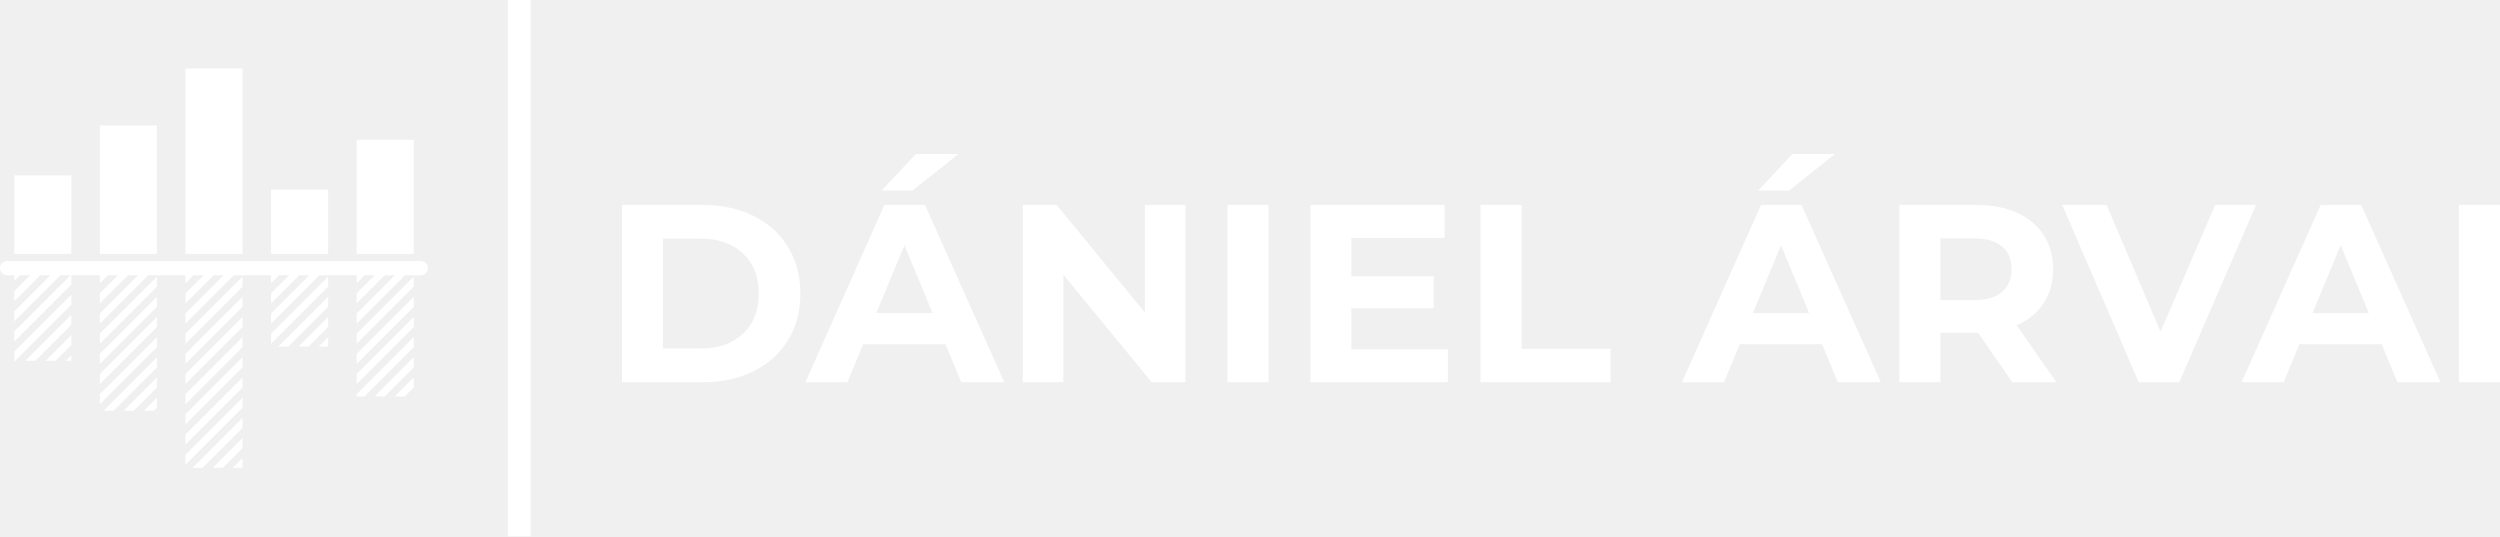
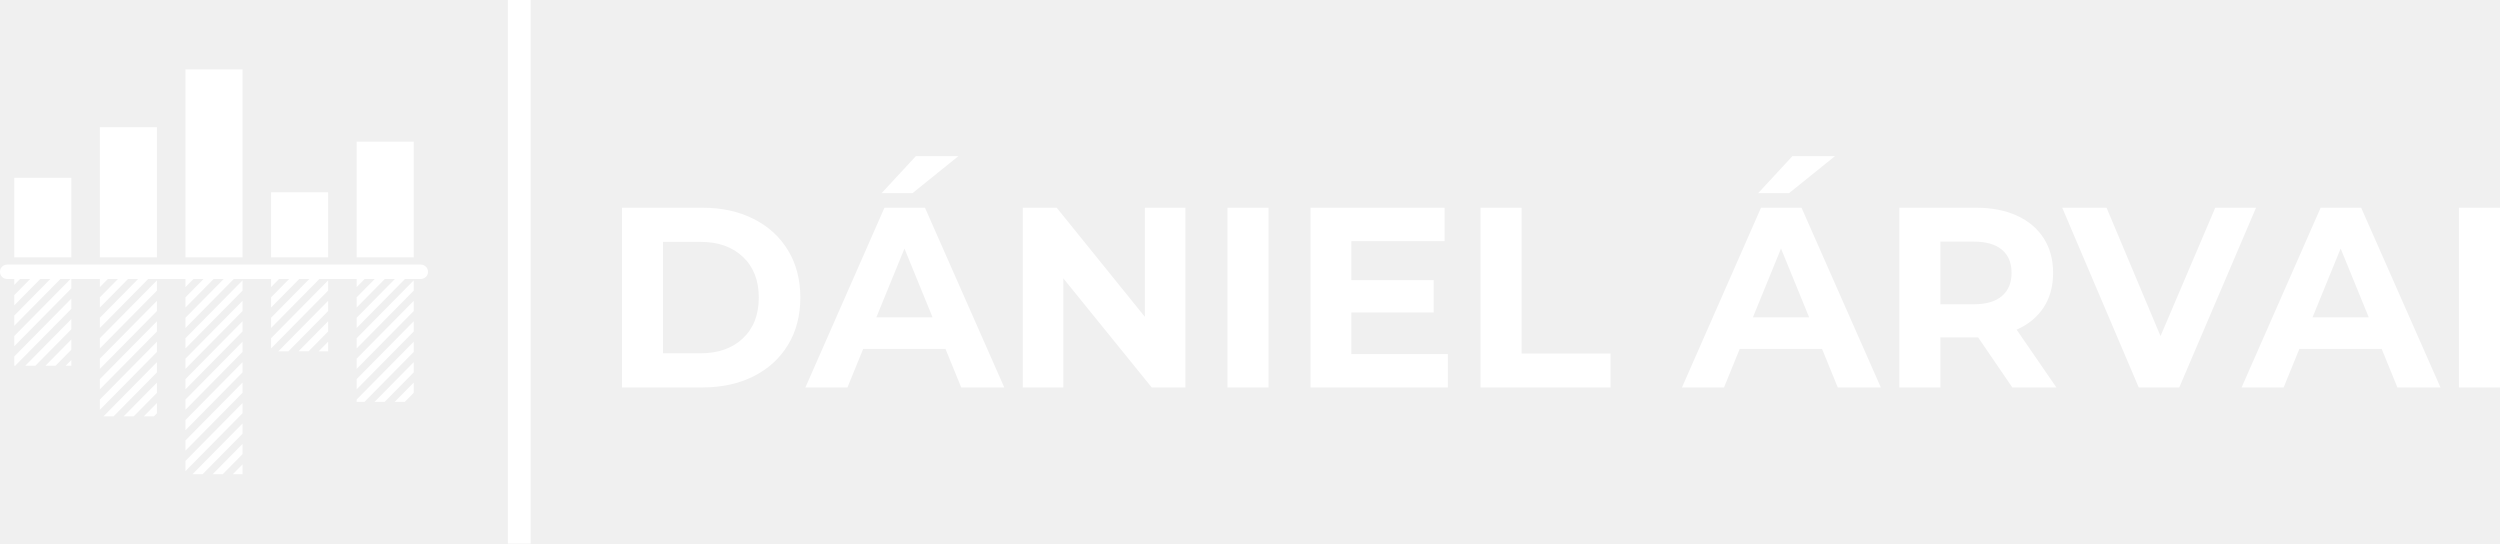
- <svg xmlns="http://www.w3.org/2000/svg" viewBox="0 0 396 84.965" width="160px" height="34.32px" preserveAspectRatio="none">
+ <svg xmlns="http://www.w3.org/2000/svg" viewBox="0 0 396 84.965" width="140px" height="30.44px" preserveAspectRatio="none">
  <defs />
  <style>.aIptOCySncolors-0 {fill:#FFFFFF;fill-opacity:1;}.companyName {fill:#FFFFFF;fill-opacity:1;}.shapeStroke-str {stroke:#D9D9D9;stroke-opacity:1;}</style>
  <g opacity="1" transform="rotate(0 0 10.8466)">
    <svg width="67.79" height="63.272" x="0" y="10.847" version="1.1" preserveAspectRatio="none" viewBox="2 4 59.999 56">
      <g transform="matrix(1 0 0 1 0 0)" class="aIptOCySncolors-0">
        <g>
          <path d="M28 4v26h8V4h-8zm-12 8v18h8V12h-8zm36 2v16h8V14h-8zM4 19v11h8V19H4zm36 2v9h8v-9h-8zM3.035 31C2.462 31 2 31.431 2 31.967v.066c0 .536.462.967 1.035.967H4v.814L4.814 33H6.23L4 35.229v1.414L7.643 33h1.414L4 38.057v1.414L10.47 33h1.415L4 40.885v1.414l8-8V33h4v1.12L17.12 33h1.413L16 35.533v1.414L19.947 33h1.414l-5.129 5.13-.232.233v1.414l.94-.94L22.774 33H28v1.12L29.12 33h1.413L28 35.533v1.414L31.947 33h1.414l-5.129 5.13-.232.233v1.414l.94-.94L34.774 33H40v1.12L41.12 33h1.413L40 35.533v1.414L43.947 33h1.414l-5.129 5.13-.232.233v1.414l.94-.94L46.774 33H52v1.12L53.12 33h1.413L52 35.533v1.414L55.947 33h1.414l-5.129 5.13-.232.233v1.414l.94-.94L58.774 33h2.19c.573 0 1.035-.431 1.035-.967v-.066c0-.536-.462-.967-1.035-.967H3.035zM24 33.191l-6.354 6.354-1.414 1.414-.232.232v1.414l.94-.939 1.414-1.414L24 34.605v-1.414zm12 0l-6.354 6.354-1.414 1.414-.232.232v1.414l.94-.939 1.414-1.414L36 34.605v-1.414zm12 0l-6.354 6.354-1.414 1.414-.232.232v1.414l.94-.939 1.414-1.414L48 34.605v-1.414zm12 0l-6.354 6.354-1.414 1.414-.232.232v1.414l.94-.939 1.414-1.414L60 34.605v-1.414zm-48 2.522l-8 8V45h.186l-.03-.03L12 37.128v-1.414zm12 .307l-4.94 4.939-1.414 1.414L16 44.02v1.414l3.768-3.768L24 37.434V36.02zm12 0l-4.94 4.939-1.414 1.414L28 44.02v1.414l3.768-3.768L36 37.434V36.02zm12 0l-4.94 4.939-1.414 1.414-.626.627h1.414l1.334-1.334L48 37.434V36.02zm12 0l-4.94 4.939-1.414 1.414L52 44.02v1.414l3.768-3.768L60 37.434V36.02zm-48 2.52L5.541 45h1.414L12 39.955v-1.414zm12 .307l-3.525 3.525L16 46.848v1.414l5.182-5.182L24 40.262v-1.414zm12 0l-3.525 3.525L28 46.848v1.414l5.182-5.182L36 40.262v-1.414zm12 0l-3.525 3.525-.627.627h1.414L48 40.262v-1.414zm12 0l-3.525 3.525L52 46.848v1.414l5.182-5.182L60 40.262v-1.414zm-48 2.521L8.37 45h1.413L12 42.783V41.37zm12 .307l-2.111 2.111L16 49.676v1.416l6.596-6.598L24 43.09v-1.414zm12 0l-2.111 2.111L28 49.676v1.416l6.596-6.598L36 43.09v-1.414zm12 0L46.676 43H48v-1.324zm12 0l-2.111 2.111L52 49.676V50h1.092l5.504-5.506L60 43.09v-1.414zm-48 2.523l-.8.801h.8v-.8zm12 .305l-.697.697-6.797 6.8h1.414L24 45.918v-1.414zm12 0l-.697.697L28 52.506v1.414l8-8.002v-1.414zm24 0l-.697.697-4.797 4.8h1.414L60 45.918v-1.414zm-36 2.828L19.334 52h1.412L24 48.746v-1.414zm12 0l-8 8.002v1.414l8-8.002v-1.414zm24 0L57.332 50h1.414L60 48.746v-1.414zM24 50.16L22.16 52h1.414l.426-.426V50.16zm12 0l-8 8.002v1.414l8-8.002V50.16zm0 2.83L28.99 60h1.414L36 54.404V52.99zm0 2.828L31.818 60h1.414L36 57.232v-1.414zm0 2.828L34.646 60H36v-1.354z" />
        </g>
      </g>
    </svg>
  </g>
  <g opacity="1" transform="rotate(0 98.5222 24.4049)">
    <svg width="297.478" height="36.155" x="98.522" y="24.405" version="1.1" preserveAspectRatio="none" viewBox="3.32 -36.04 296.52 36.04">
      <g transform="matrix(1 0 0 1 0 0)" class="companyName">
        <path d="M3.32 0L3.32-28L16.04-28Q20.60-28 24.10-26.26Q27.60-24.52 29.54-21.36Q31.48-18.20 31.48-14L31.48-14Q31.48-9.80 29.54-6.64Q27.60-3.48 24.10-1.74Q20.60 0 16.04 0L16.04 0L3.32 0ZM9.80-5.32L15.72-5.32Q19.92-5.32 22.42-7.66Q24.92-10 24.92-14L24.92-14Q24.92-18 22.42-20.34Q19.92-22.68 15.72-22.68L15.72-22.68L9.80-22.68L9.80-5.32Z M56.88 0L54.40-6L41.40-6L38.92 0L32.28 0L44.76-28L51.16-28L63.68 0L56.88 0ZM43.48-10.92L52.36-10.92L47.92-21.64L43.48-10.92ZM44.32-30.28L49.72-36.04L56.44-36.04L49.20-30.28L44.32-30.28Z M85.88-28L92.28-28L92.28 0L86.96 0L73-17L73 0L66.60 0L66.60-28L71.96-28L85.88-11L85.88-28Z M98.92 0L98.92-28L105.40-28L105.40 0L98.92 0Z M118.48-5.20L133.72-5.20L133.72 0L112.04 0L112.04-28L133.20-28L133.20-22.80L118.48-22.80L118.48-16.72L131.48-16.72L131.48-11.68L118.48-11.68L118.48-5.20Z M138.88 0L138.88-28L145.36-28L145.36-5.28L159.40-5.28L159.40 0L138.88 0Z M195.28 0L192.80-6L179.80-6L177.32 0L170.68 0L183.16-28L189.56-28L202.08 0L195.28 0ZM181.88-10.92L190.76-10.92L186.32-21.64L181.88-10.92ZM182.72-30.28L188.12-36.04L194.84-36.04L187.60-30.28L182.72-30.28Z M229.80 0L222.84 0L217.44-7.80L217.12-7.80L211.48-7.80L211.48 0L205 0L205-28L217.12-28Q220.84-28 223.58-26.76Q226.32-25.52 227.80-23.24Q229.28-20.96 229.28-17.84L229.28-17.84Q229.28-14.72 227.78-12.46Q226.28-10.20 223.52-9L223.52-9L229.80 0ZM222.72-17.84Q222.72-20.20 221.20-21.46Q219.68-22.72 216.76-22.72L216.76-22.72L211.48-22.72L211.48-12.96L216.76-12.96Q219.68-12.96 221.20-14.24Q222.72-15.52 222.72-17.84L222.72-17.84Z M254.88-28L261.32-28L249.20 0L242.80 0L230.72-28L237.72-28L246.24-8L254.88-28Z M283.64 0L281.16-6L268.16-6L265.68 0L259.04 0L271.52-28L277.92-28L290.44 0L283.64 0ZM270.24-10.92L279.12-10.92L274.68-21.64L270.24-10.92Z M293.36 0L293.36-28L299.84-28L299.84 0L293.36 0Z" />
      </g>
    </svg>
  </g>
  <g opacity="1" transform="rotate(0 80.4445 0)">
    <svg width="3.616" height="84.965" x="80.445" y="0" version="1.1" preserveAspectRatio="none" viewBox="0 0 3.616 84.965">
      <rect x="0" y="0" width="3.616" height="84.965" class="companyName shapeStroke-str" style="stroke-width:0;" rx="0px" ry="0px" />
    </svg>
  </g>
</svg>
